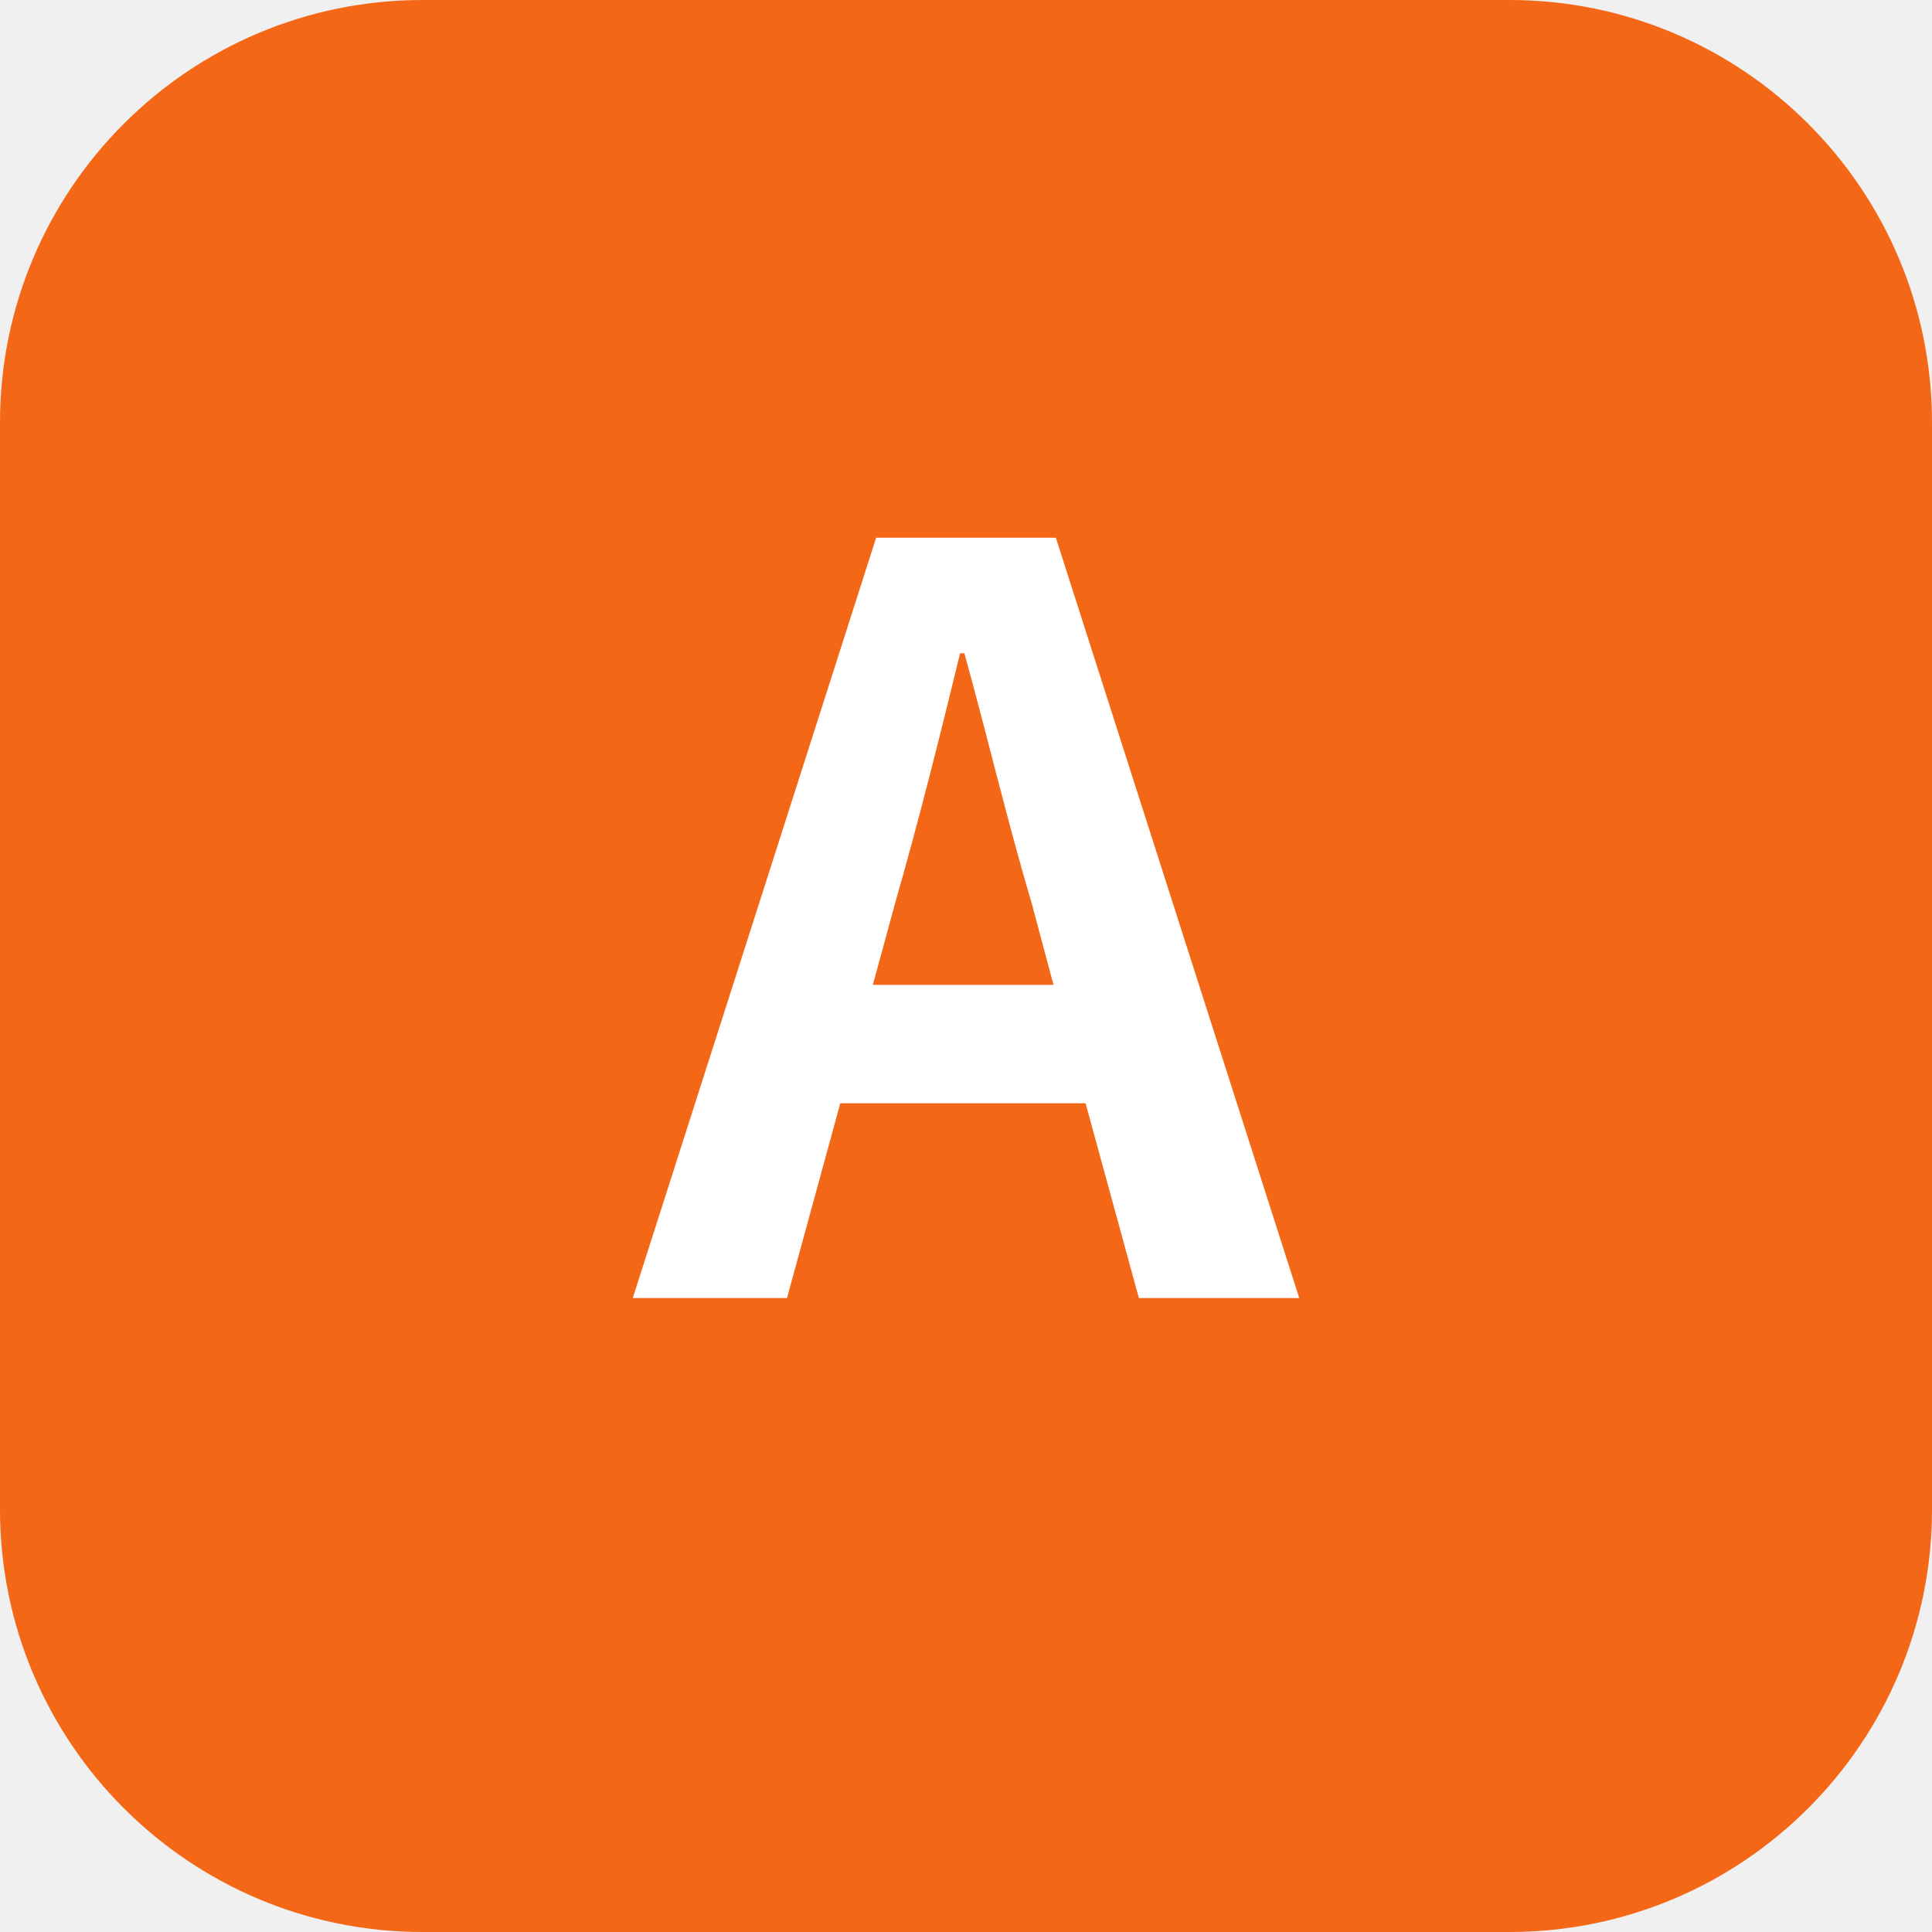
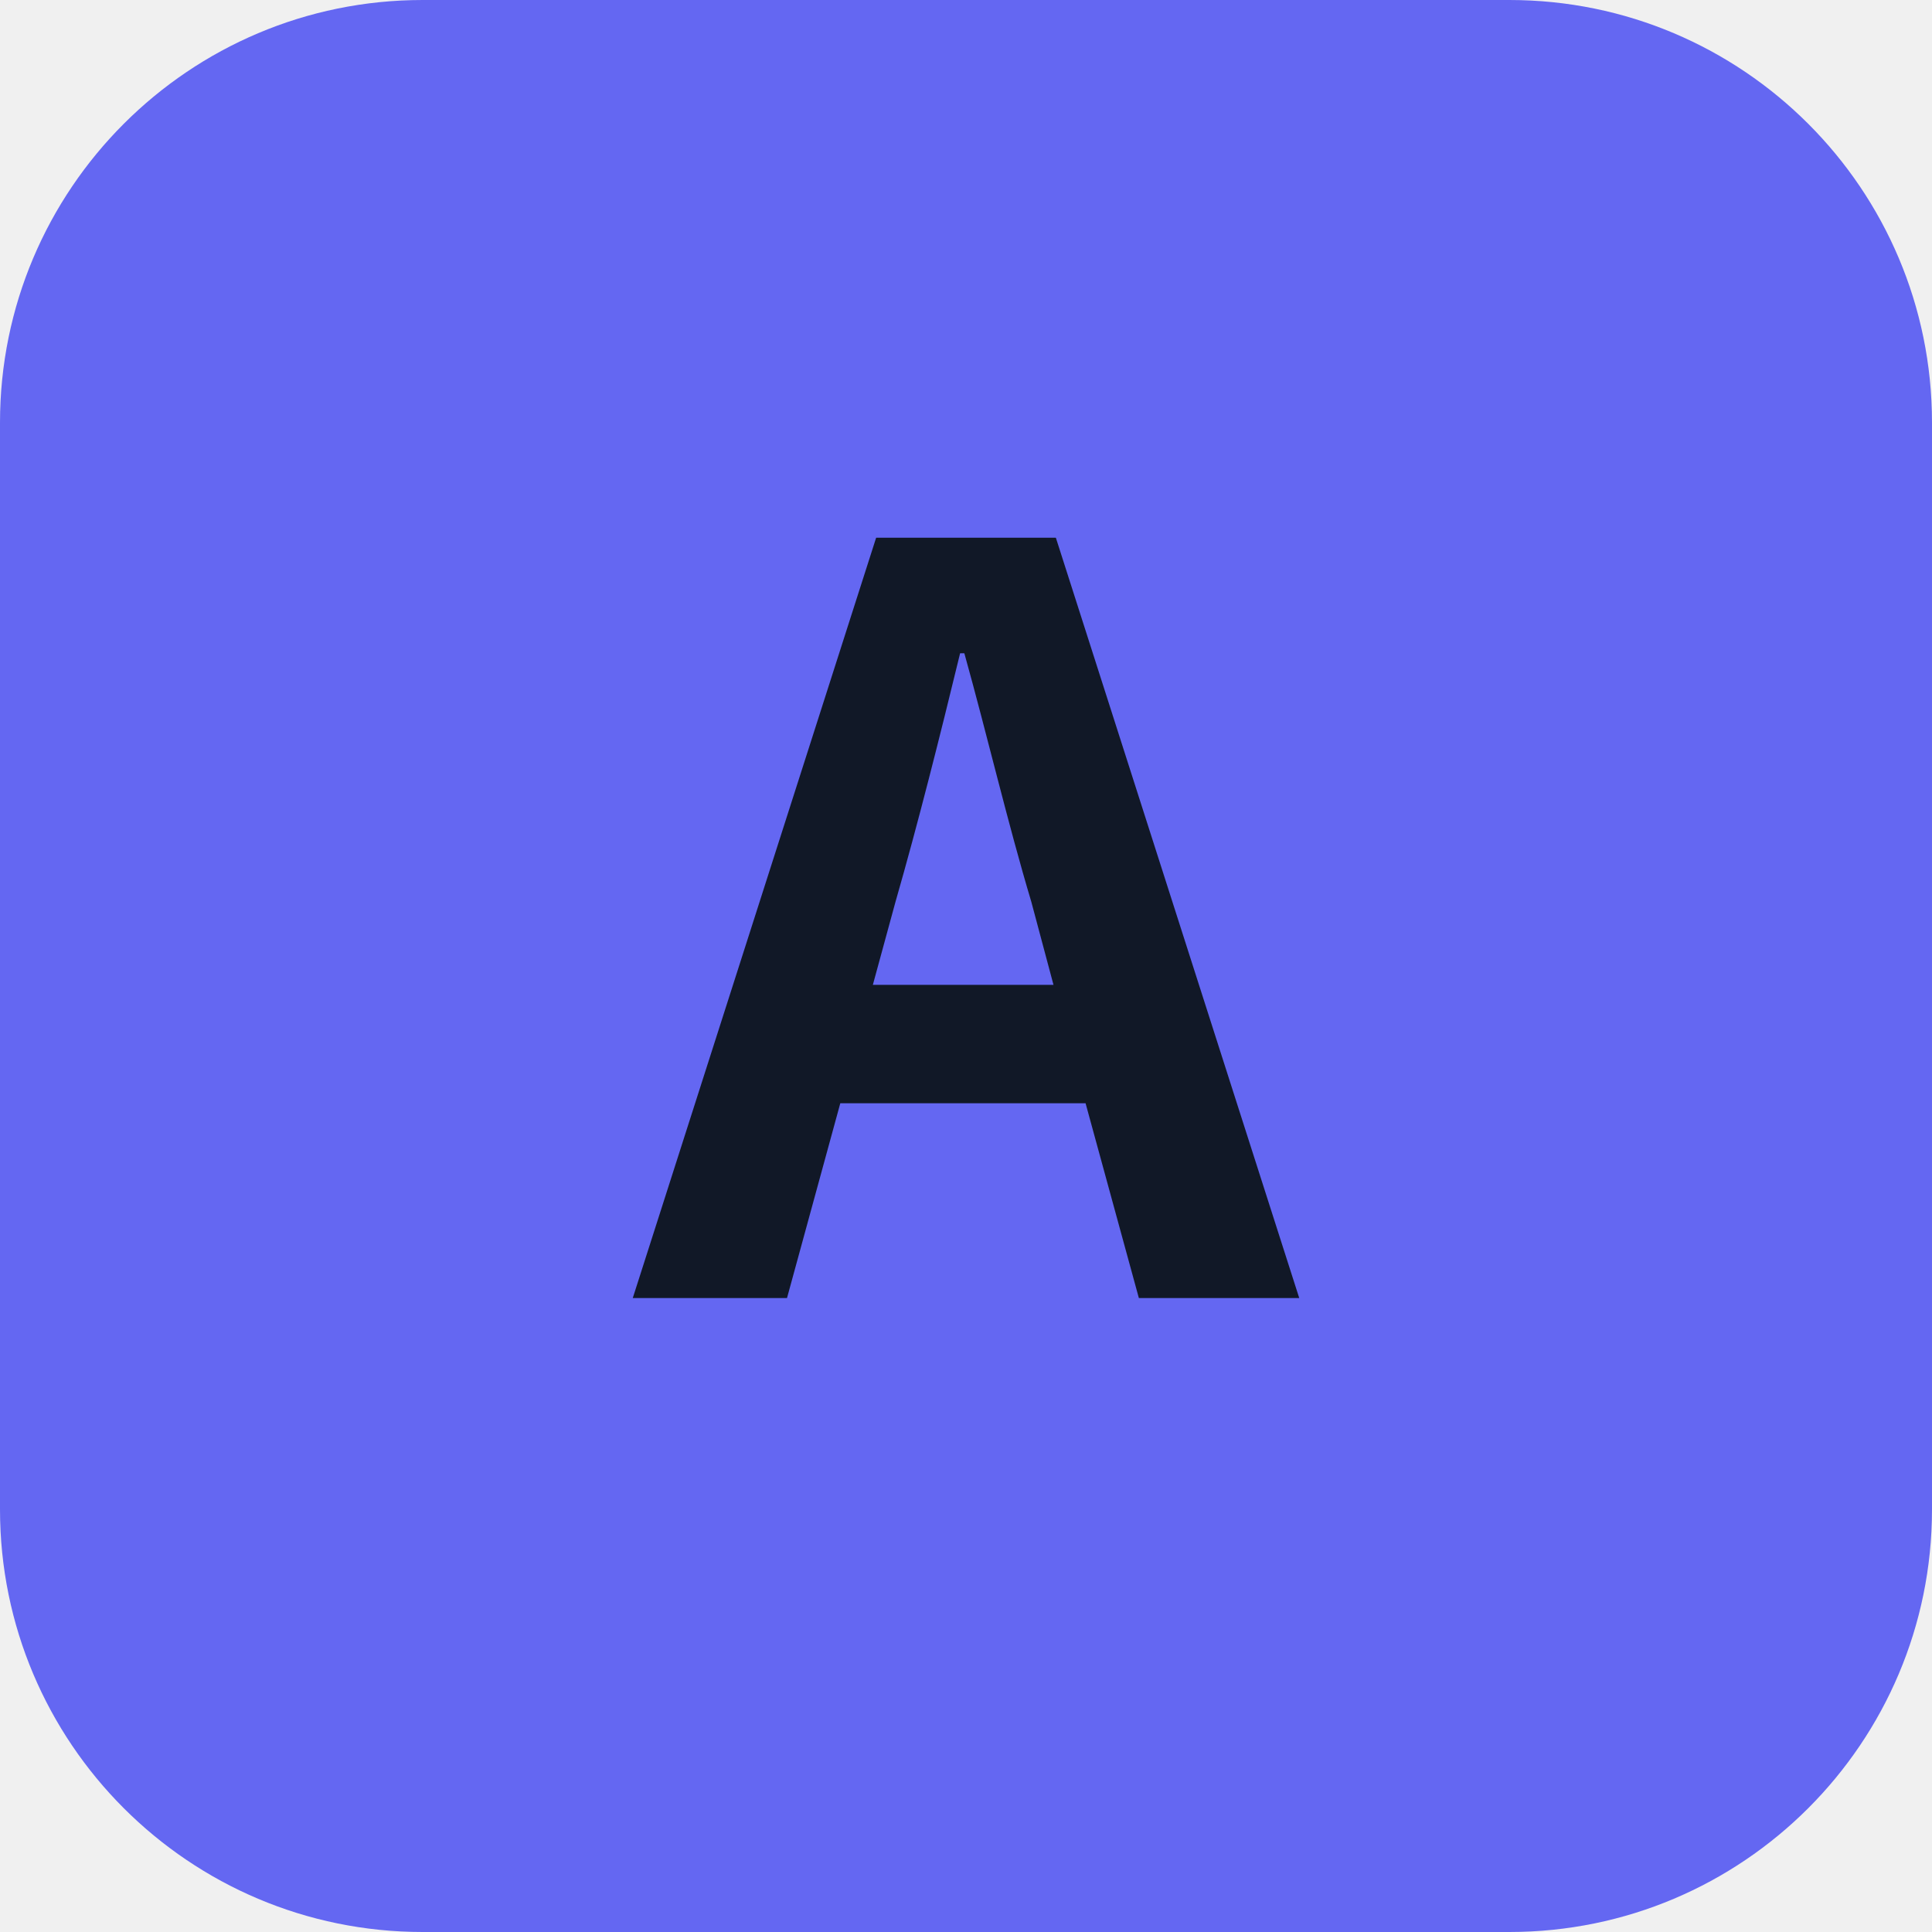
<svg xmlns="http://www.w3.org/2000/svg" viewBox="0 0 64 64">
-   <rect width="64" height="64" rx="14" fill="#f36716" />
-   <text x="32" y="43" font-family="system-ui, -apple-system, 'Hiragino Sans', 'Noto Sans CJK SC', sans-serif" font-size="34" font-weight="700" fill="#ffffff" text-anchor="middle">A</text>
+   <rect width="64" height="64" rx="14" fill="#6467f2" />
+   <text x="32" y="43" font-family="system-ui, -apple-system, 'Hiragino Sans', 'Noto Sans CJK SC', sans-serif" font-size="34" font-weight="700" fill="#111827" text-anchor="middle">A</text>
</svg>
